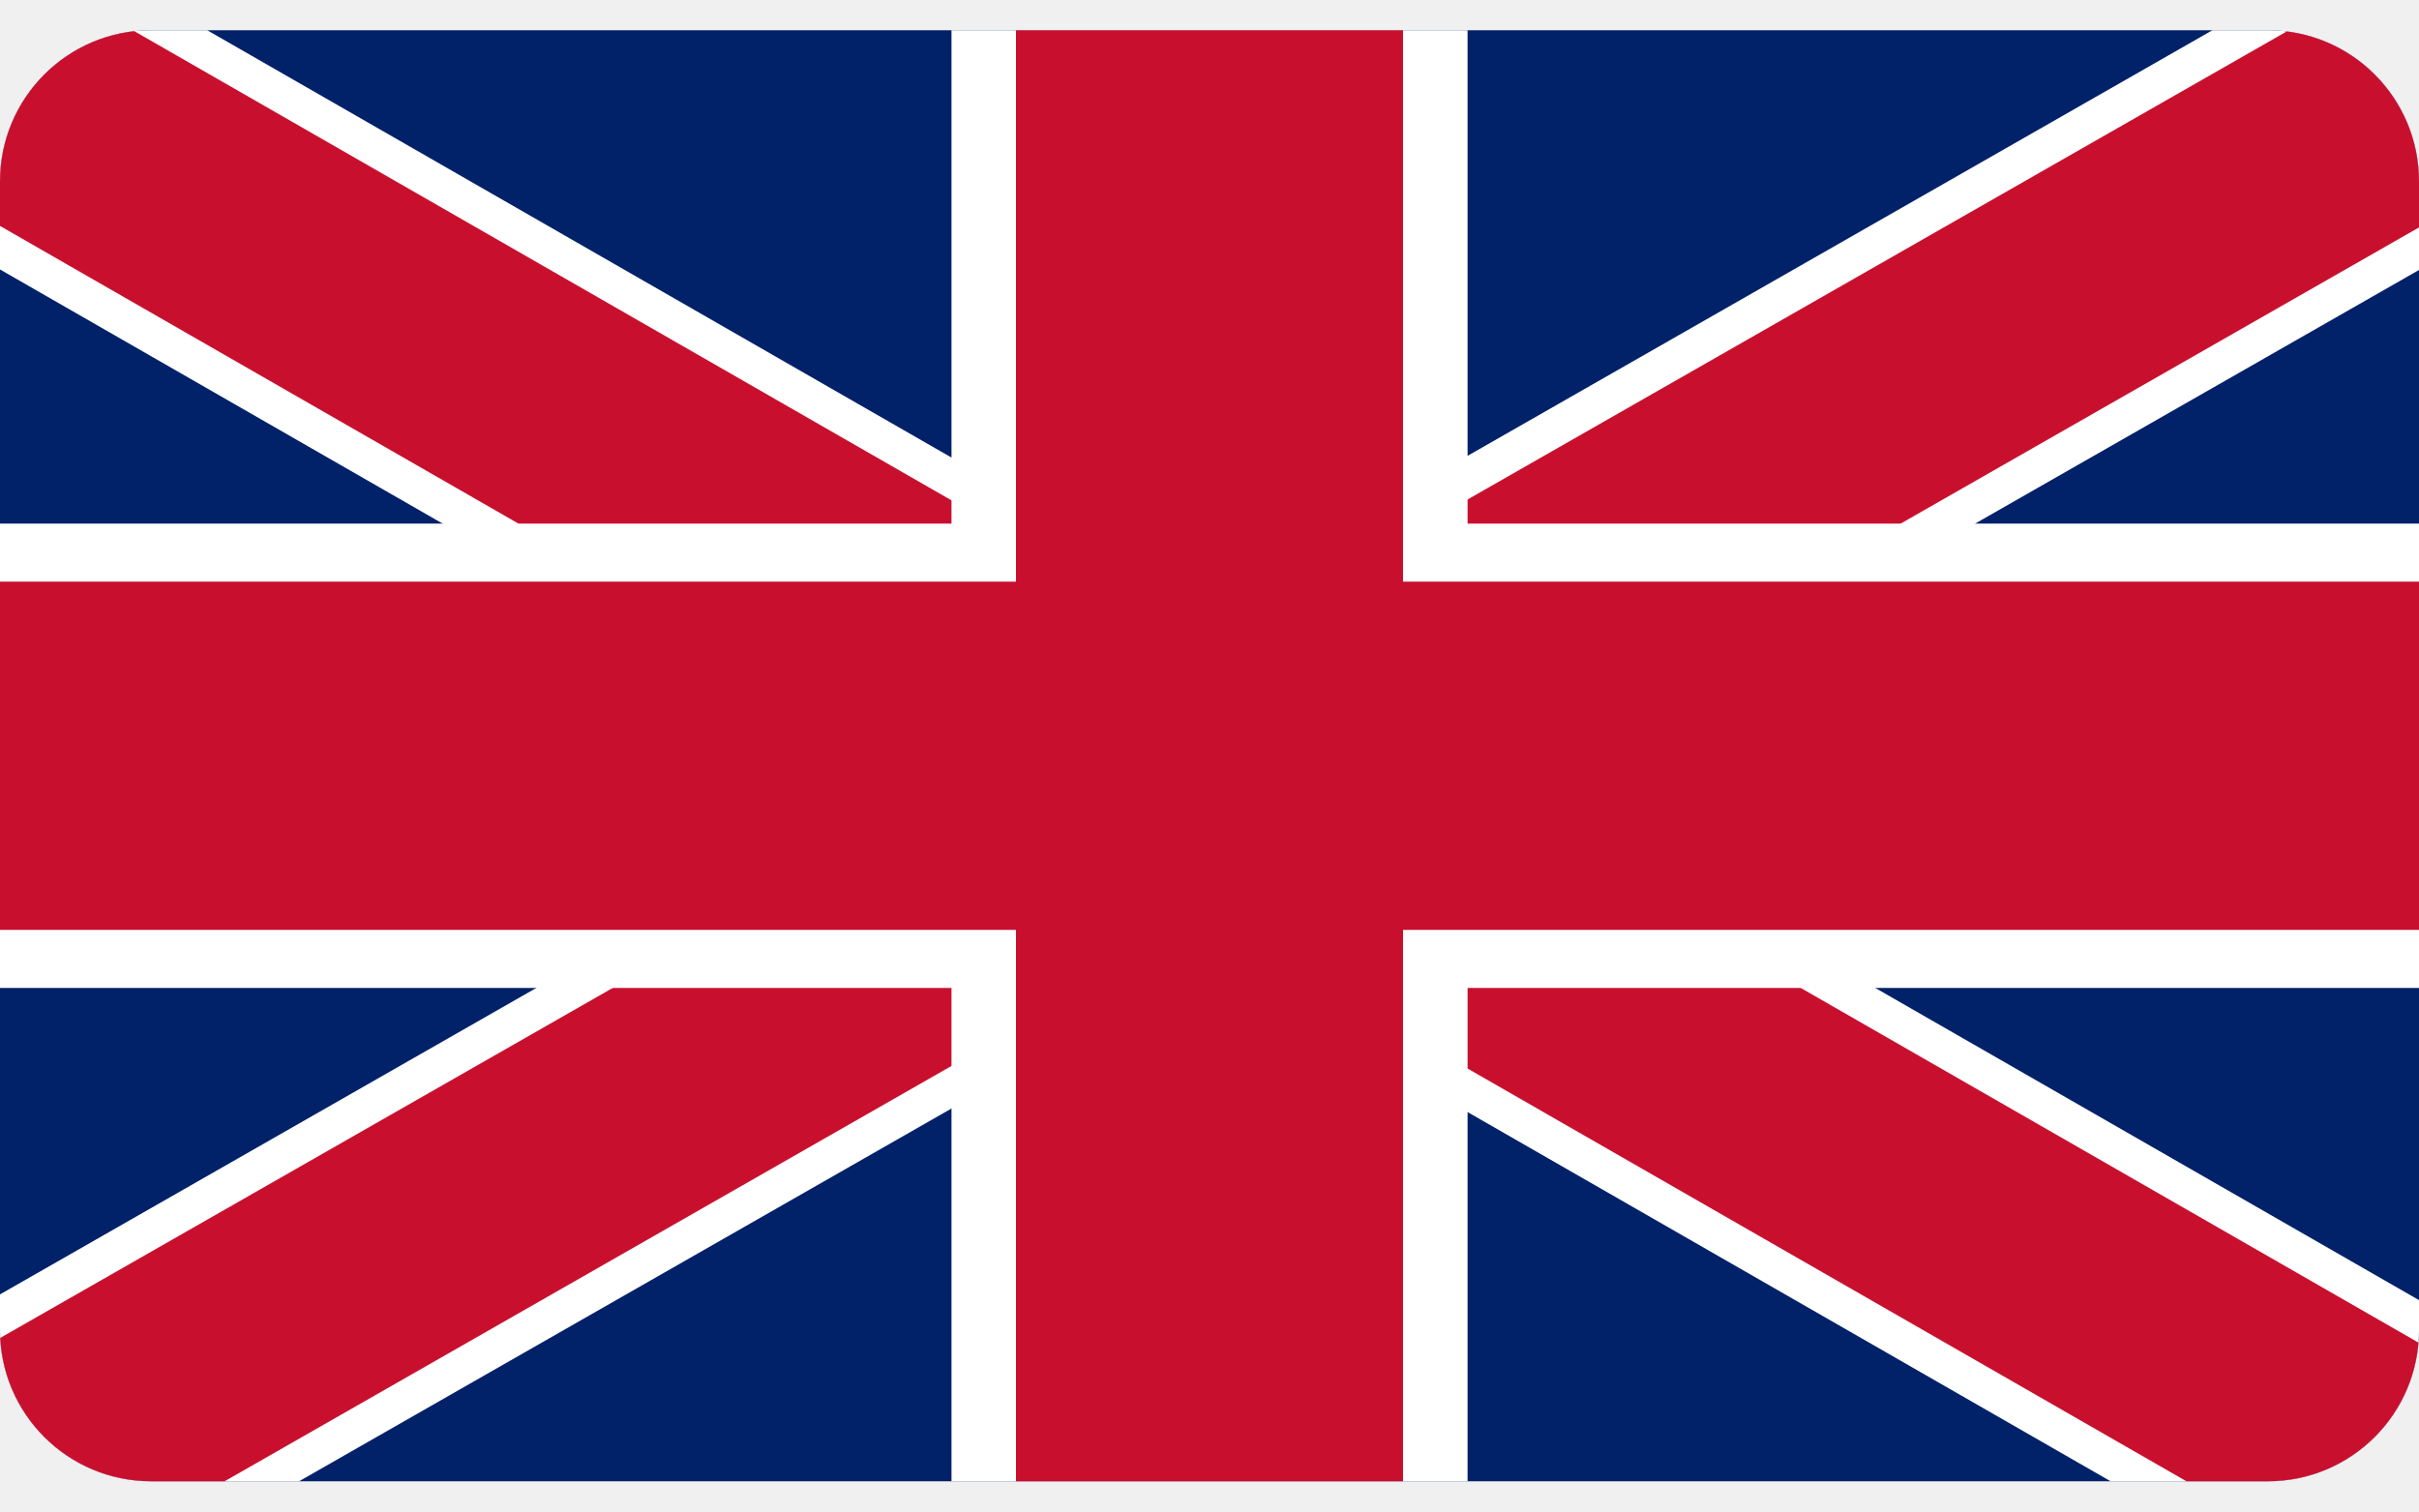
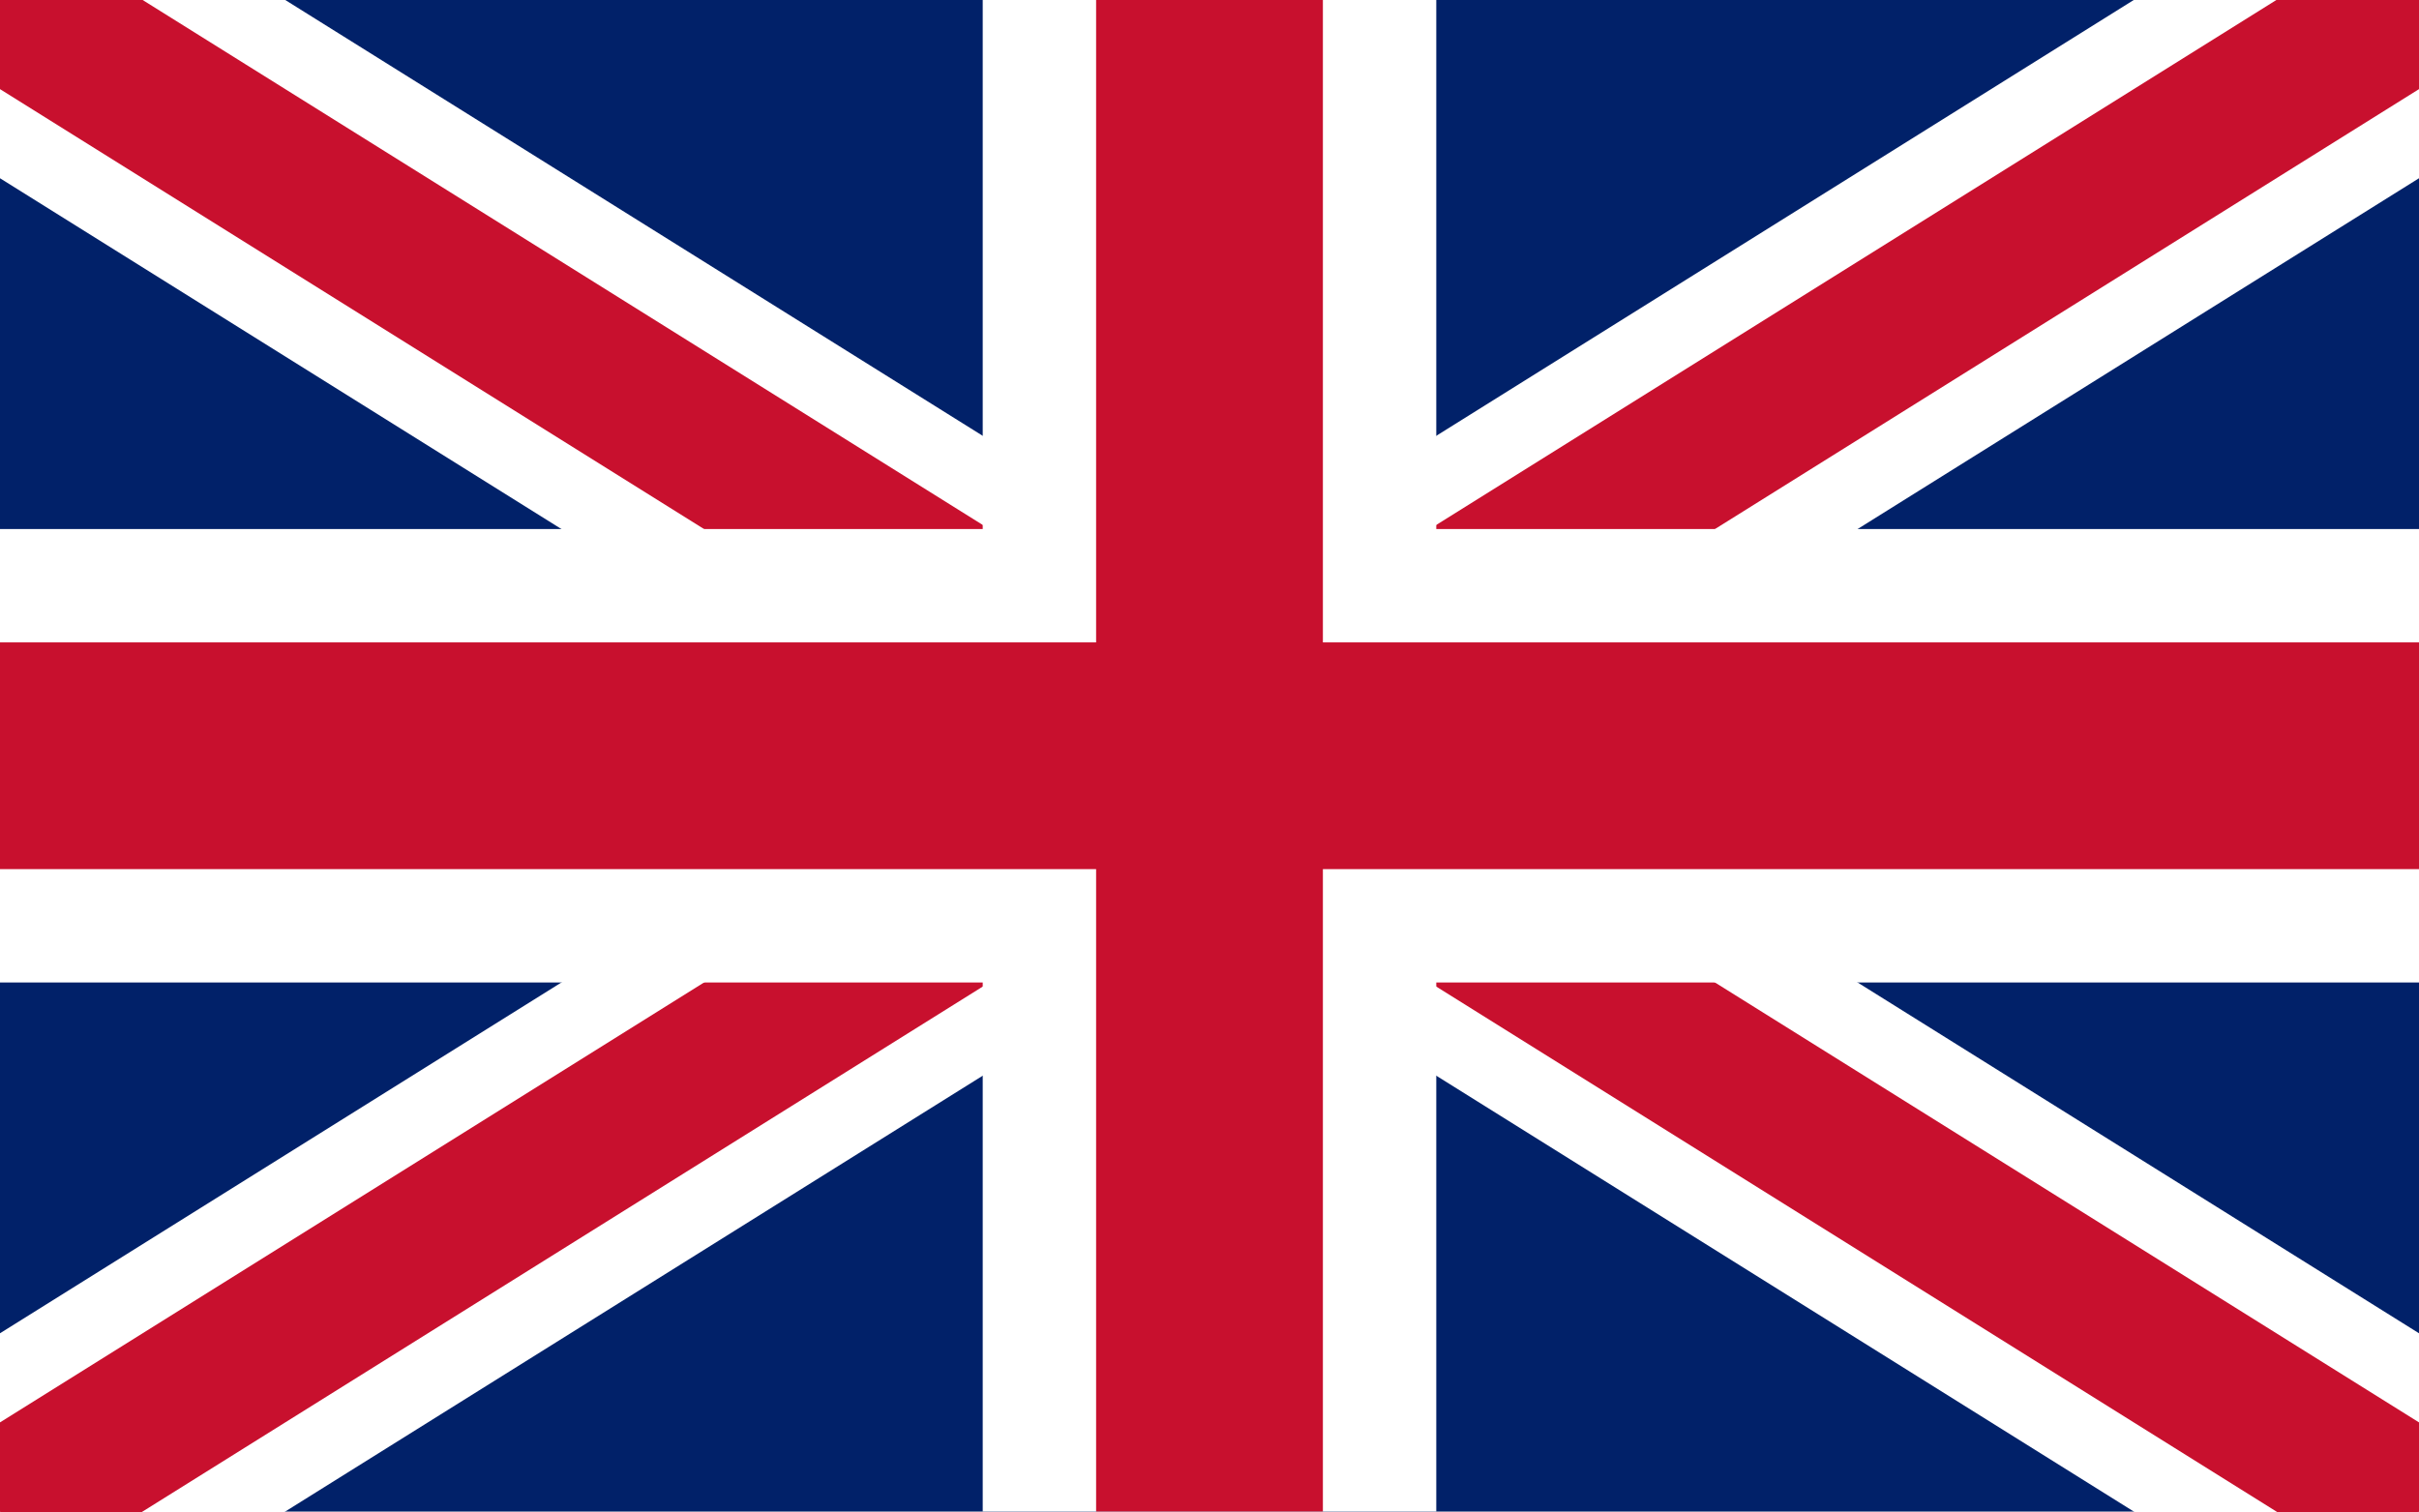
- <svg xmlns="http://www.w3.org/2000/svg" fill="none" height="20" viewBox="0 0 32 20" width="32">
-   <clipPath id="a">
-     <path d="m0 2.4c0-1.105.895-2 2-2h28c1.105 0 2 .895 2 2v15.2c0 1.105-.895 2-2 2h-28c-1.105 0-2-.895-2-2z" />
-   </clipPath>
-   <clipPath id="b">
-     <path d="m0 .4h32v19.2h-32z" />
-   </clipPath>
-   <g clip-path="url(#a)">
-     <g clip-path="url(#b)">
-       <path d="m0 .4h32v19.2h-32z" fill="#fff" />
-       <path d="m0 .4h32v19.2h-32z" fill="#012169" />
-       <path d="m0 0h4.121v40.419h-4.121z" fill="#fff" transform="matrix(.433578 -.901116 .867175 .498004 -2.44897 2.15906)" />
-       <path d="m0 0h4.121v40.413h-4.121z" fill="#fff" transform="matrix(-.431883 -.90193 .868208 -.4962 -.683838 22.2519)" />
-       <path d="m0 0h3.128v40.419h-3.128z" fill="#c8102e" transform="matrix(.433578 -.901116 .867175 .498004 -2.44897 1.58307)" />
-       <path d="m0 0h3.128v40.627h-3.128z" fill="#c8102e" transform="matrix(-.431883 -.90193 .868208 -.4962 -.967773 21.8511)" />
-       <path d="m12.587.4h6.827v19.2h-6.827z" fill="#fff" />
-       <path d="m32 6.928h6.144v32h-6.144z" fill="#fff" transform="matrix(0 1 -1 0 38.92799 -25.07201)" />
-       <g fill="#c8102e">
-         <path d="m13.44.4h5.12v19.2h-5.12z" />
-         <path d="m32 7.696h4.608v32h-4.608z" transform="matrix(0 1 -1 0 39.696 -24.304)" />
-       </g>
-     </g>
-   </g>
+ <svg xmlns="http://www.w3.org/2000/svg" width="32" height="20" viewBox="0 0 32 20" fill="none">
+   <rect width="32" height="20" rx="2" fill="#012169" />
+   <path d="M0 0 L32 20 M32 0 L0 20" stroke="#fff" stroke-width="4" />
+   <path d="M0 0 L32 20 M32 0 L0 20" stroke="#C8102E" stroke-width="2" />
+   <path d="M16 0 V20 M0 10 H32" stroke="#fff" stroke-width="6" />
+   <path d="M16 0 V20 M0 10 H32" stroke="#C8102E" stroke-width="3" />
</svg>
